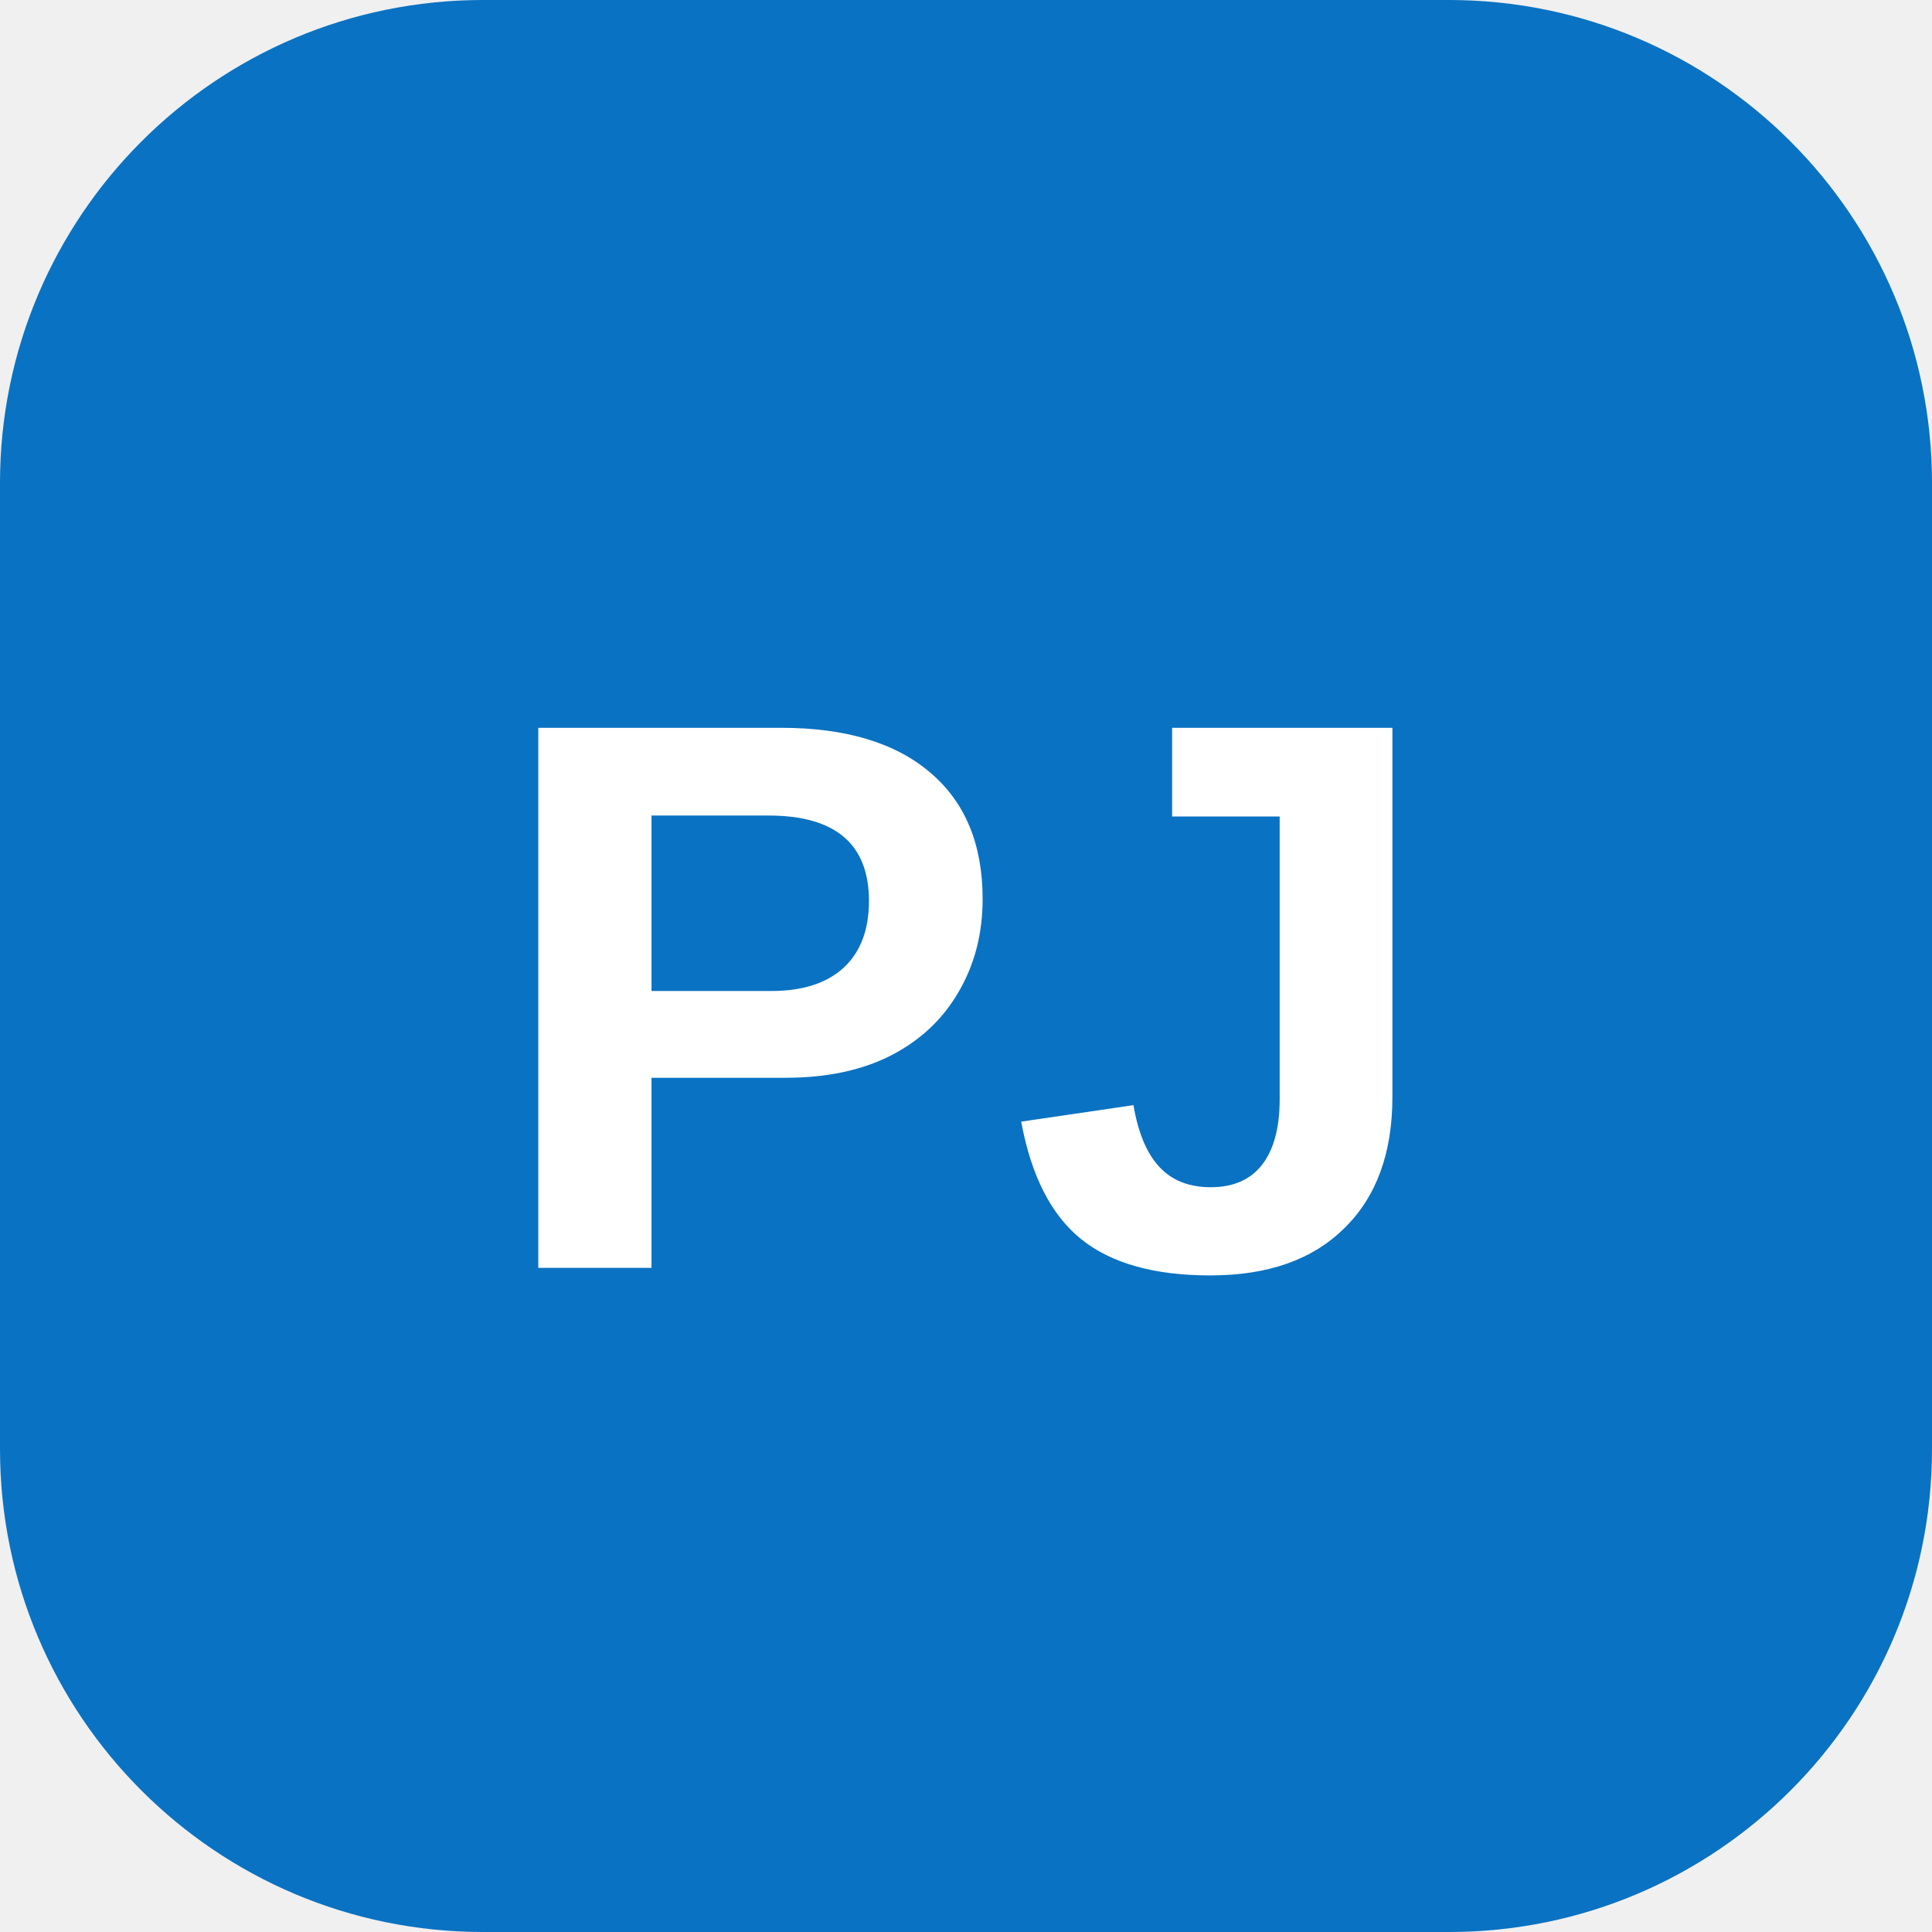
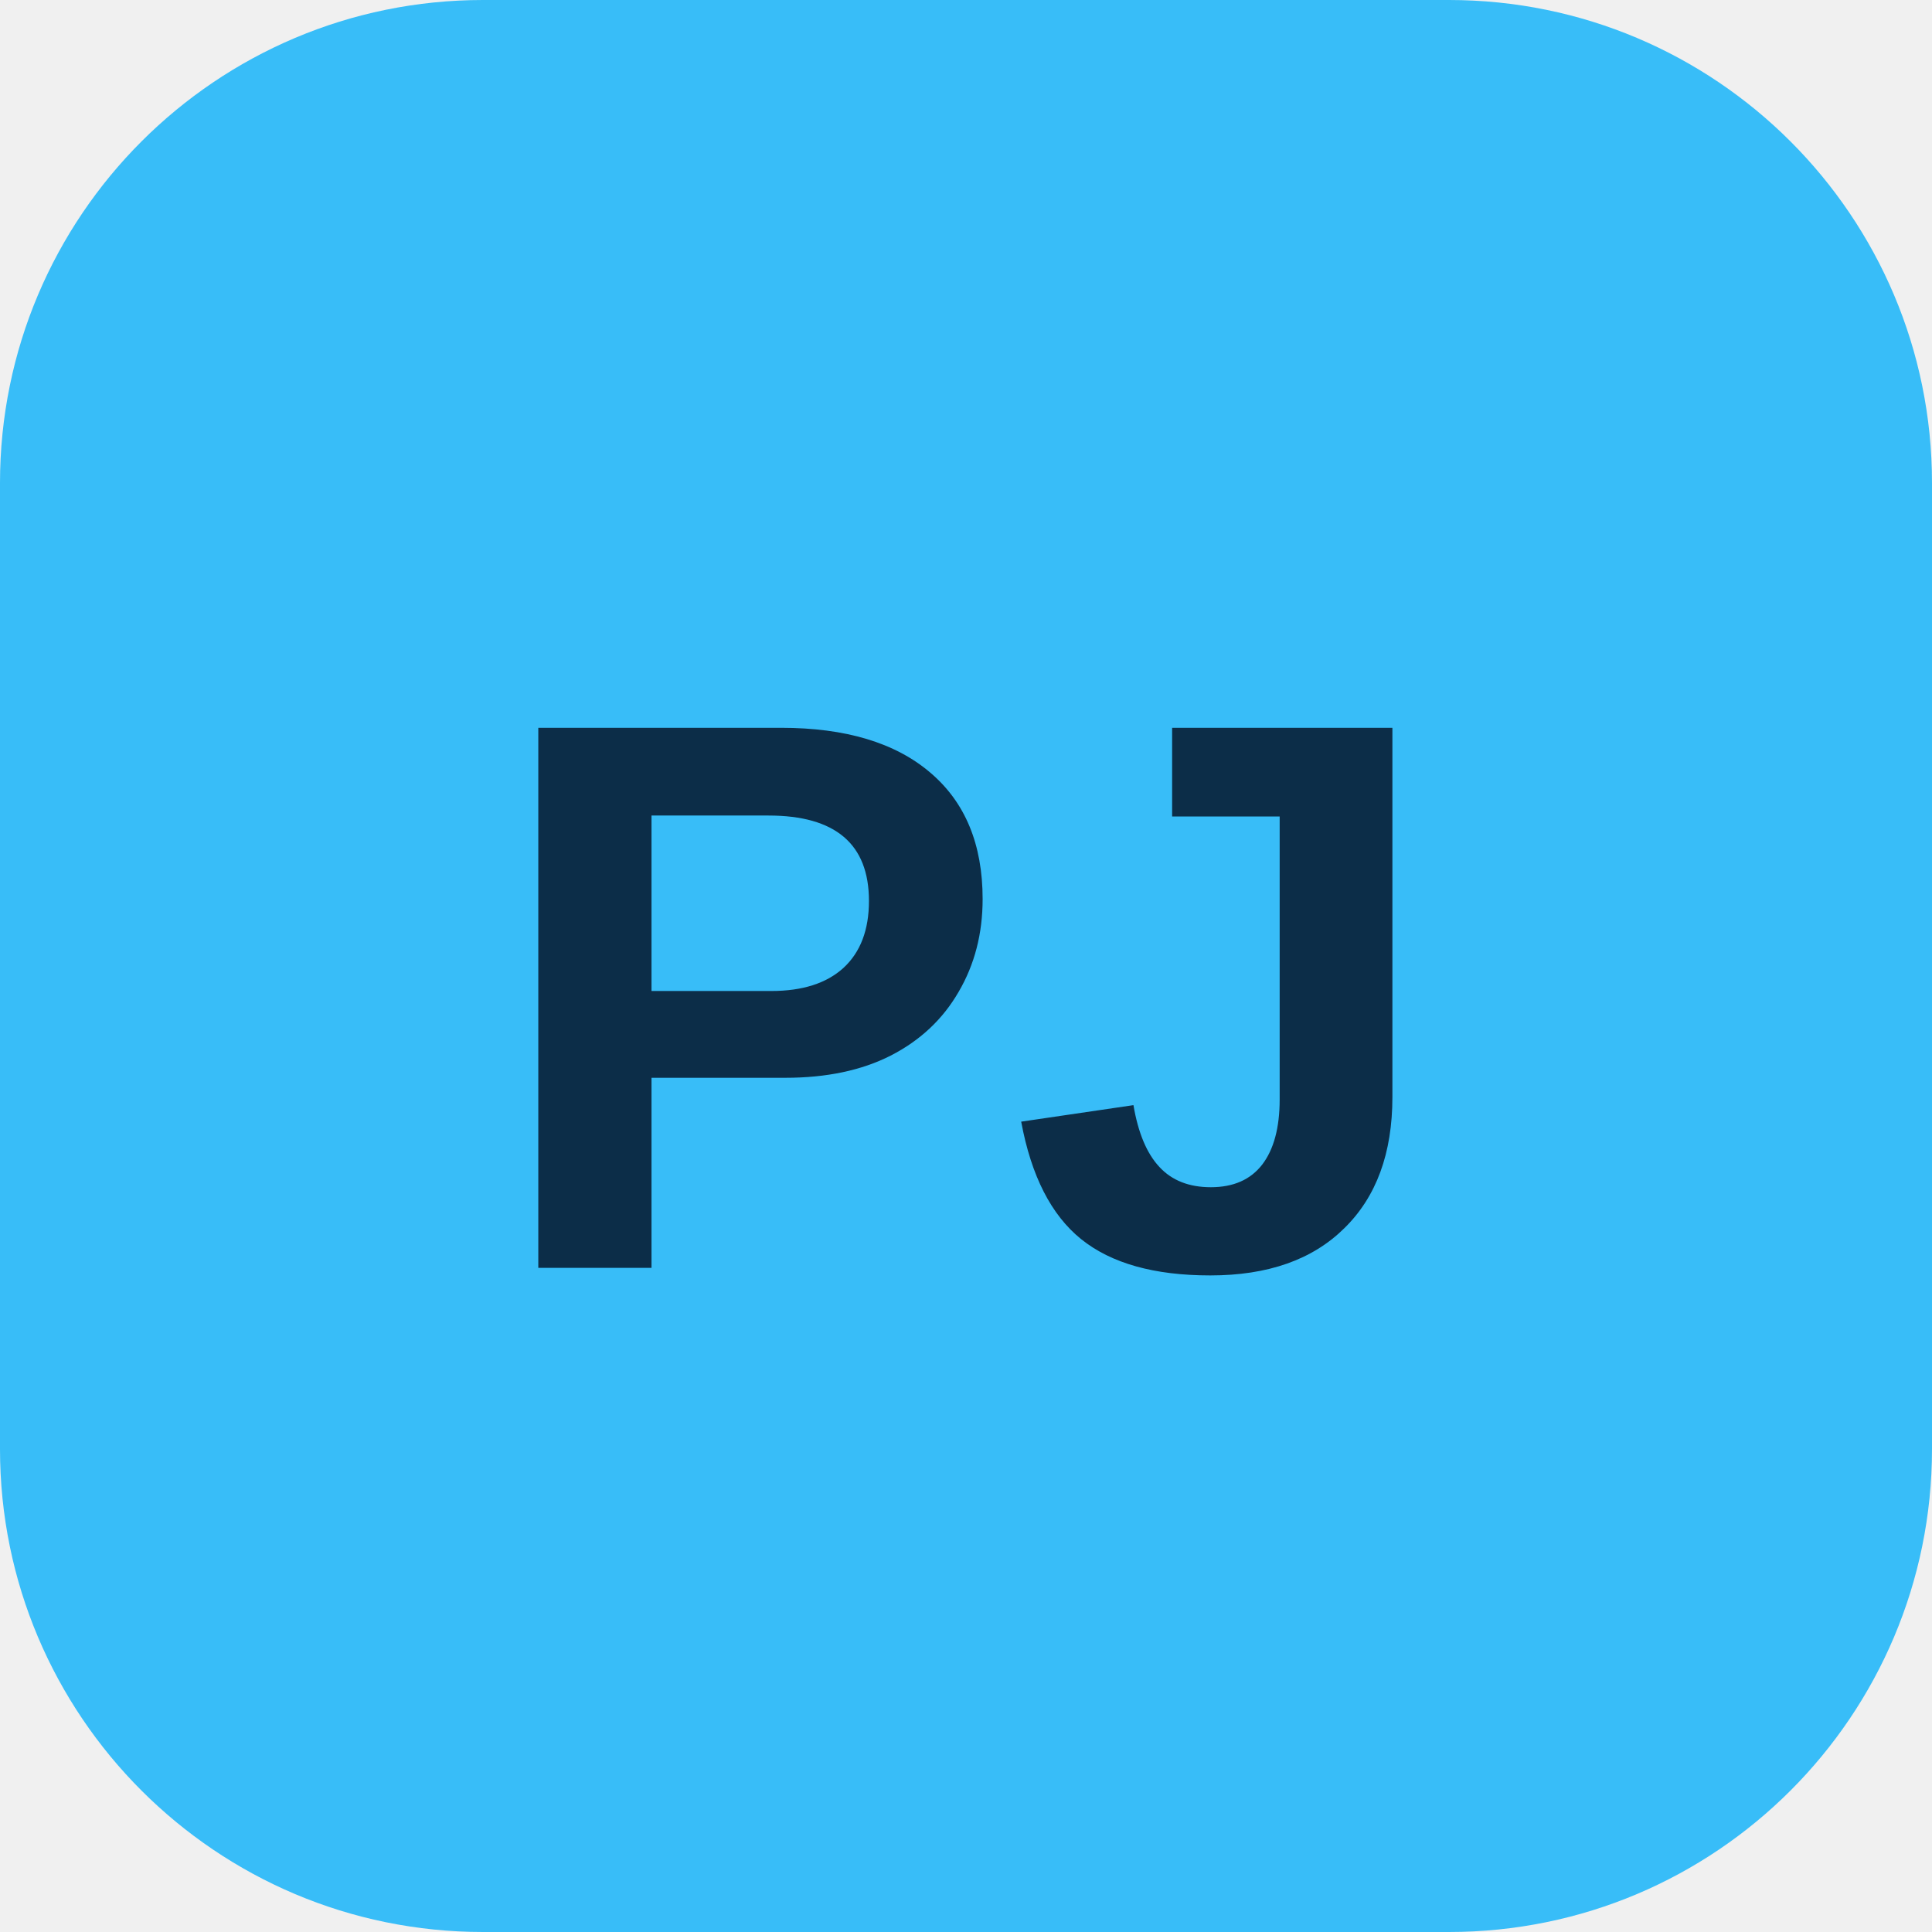
<svg xmlns="http://www.w3.org/2000/svg" viewBox="0 0 64 64">
-   <rect width="64" height="64" rx="16" fill="#0a72c2" />
-   <text x="32" y="42" font-family="Arial,sans-serif" font-size="26" font-weight="700" fill="#fff" text-anchor="middle">PJ</text>
+   <rect width="64" height="64" rx="16" fill="#38bdf8" />
+   <text x="32" y="42" font-family="Arial,sans-serif" font-size="26" font-weight="700" fill="#0c2d48" text-anchor="middle">PJ</text>
</svg>
